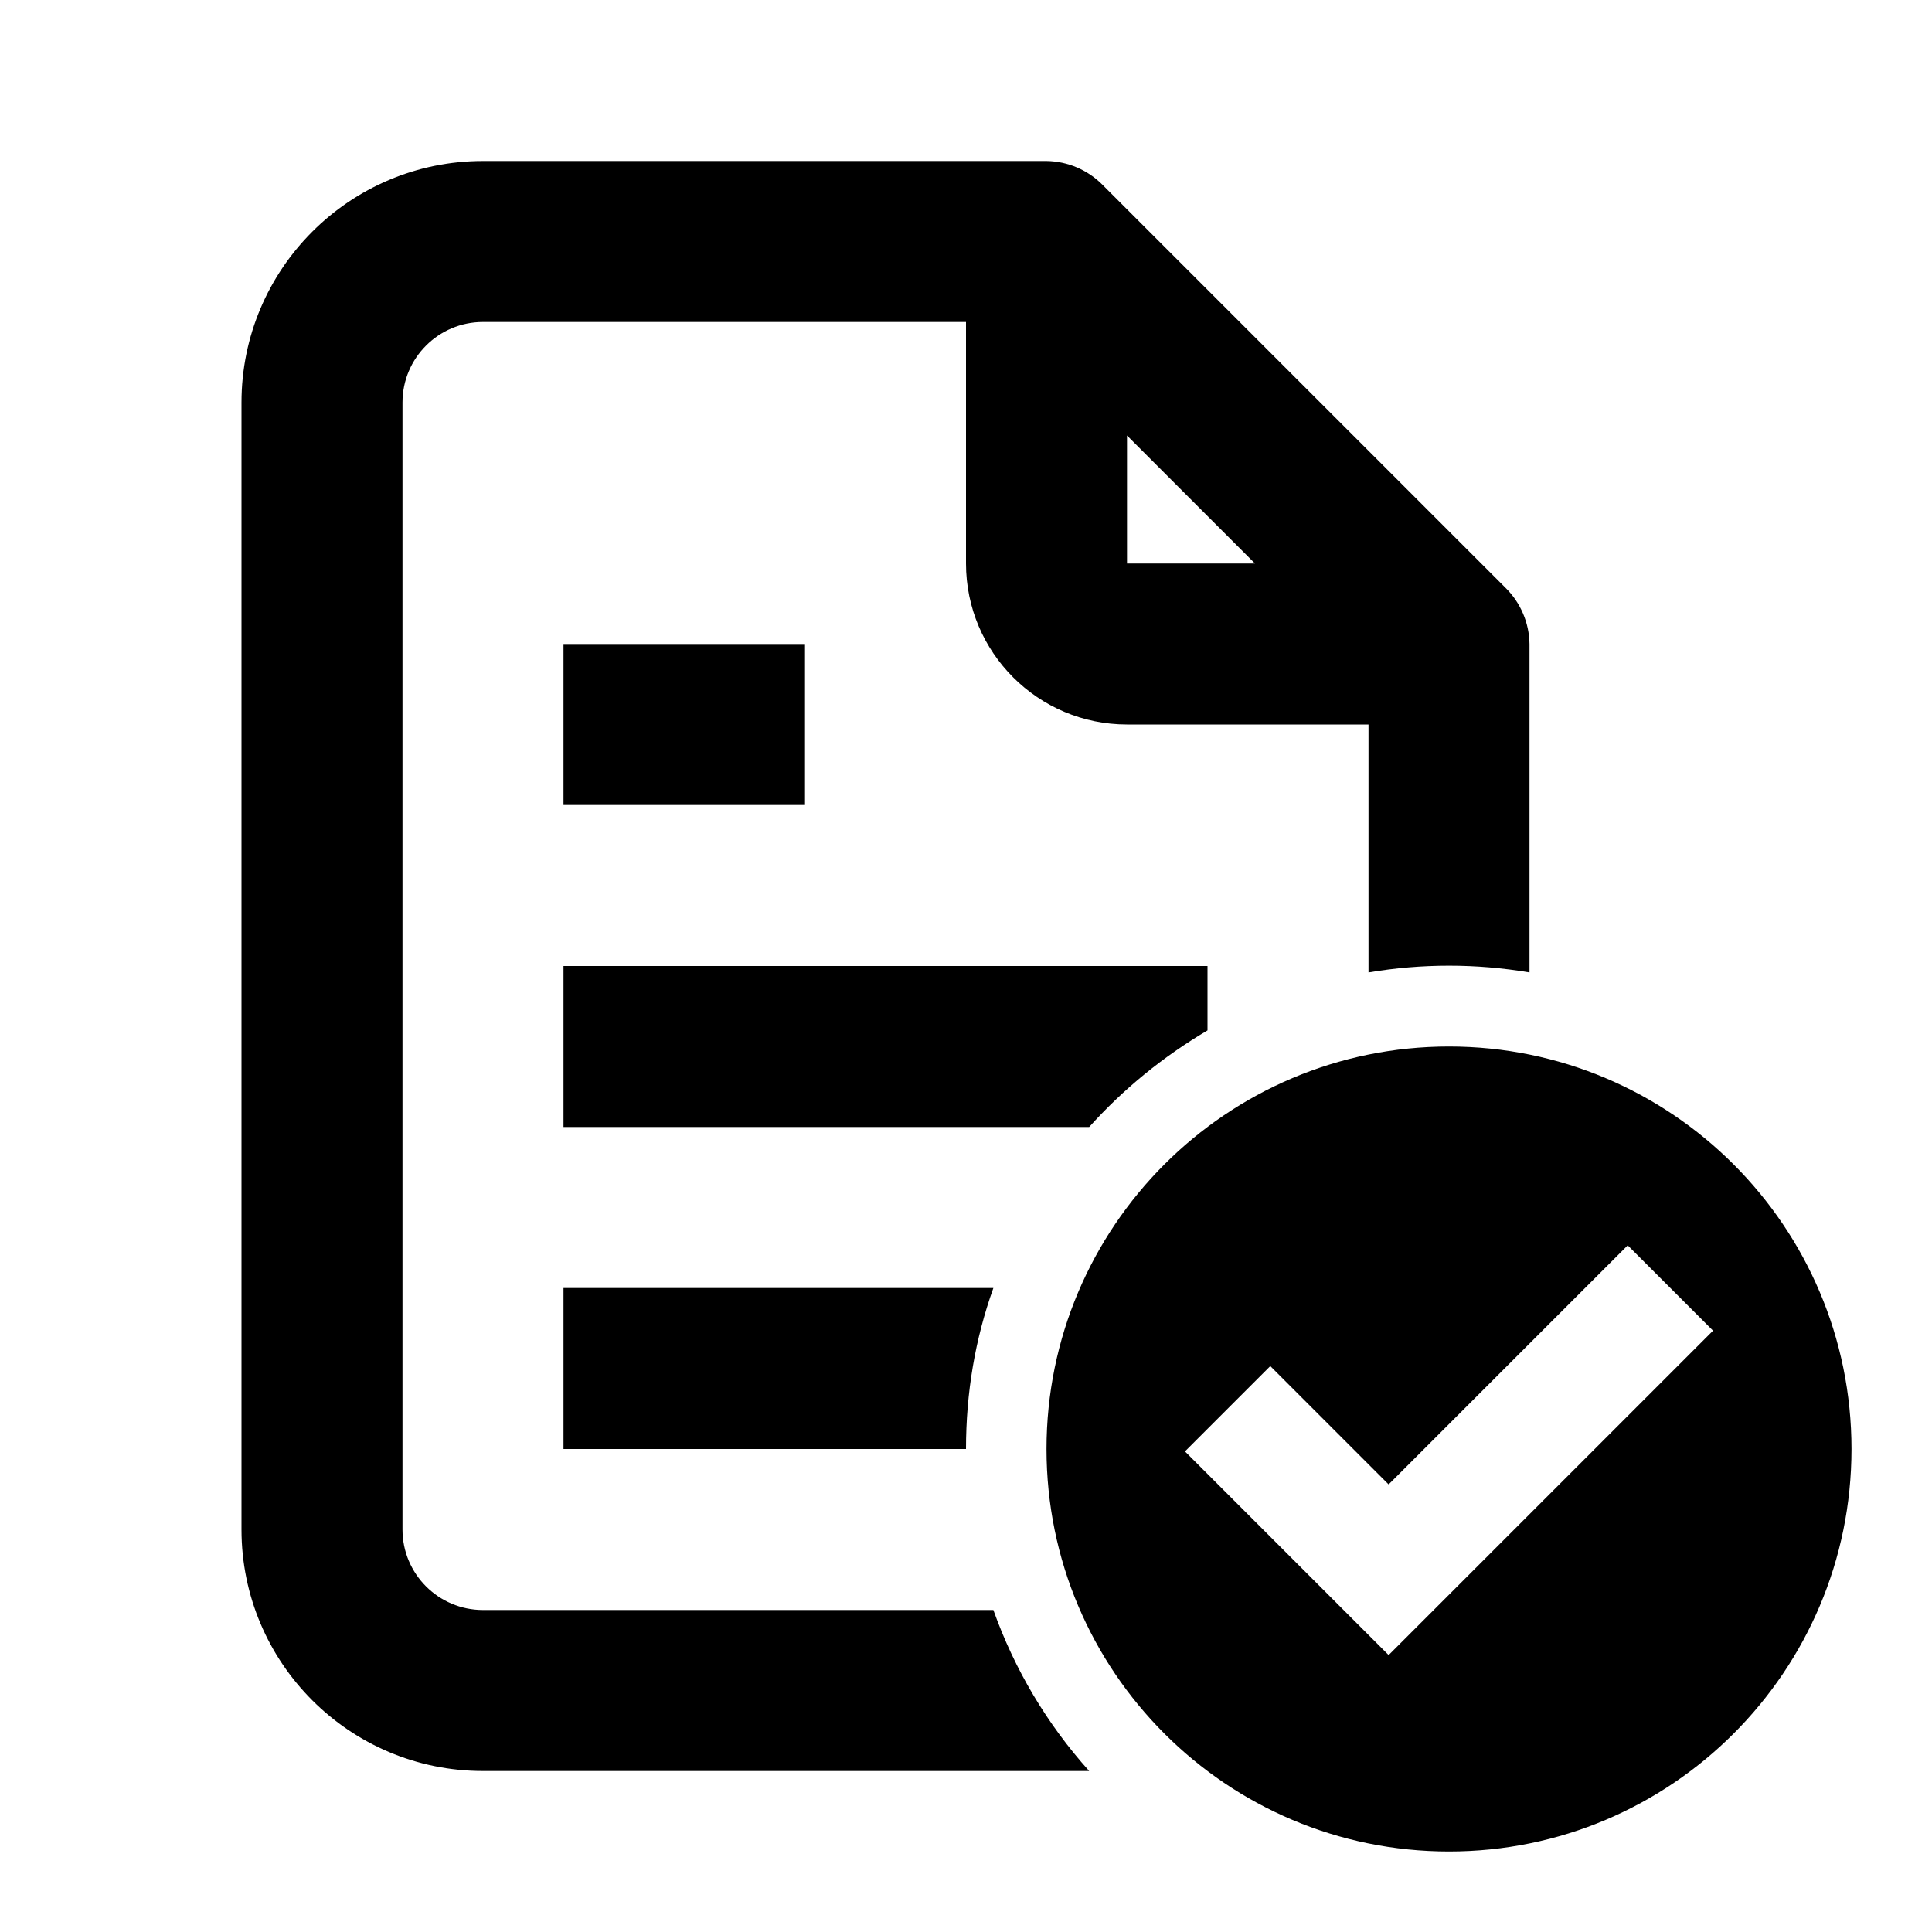
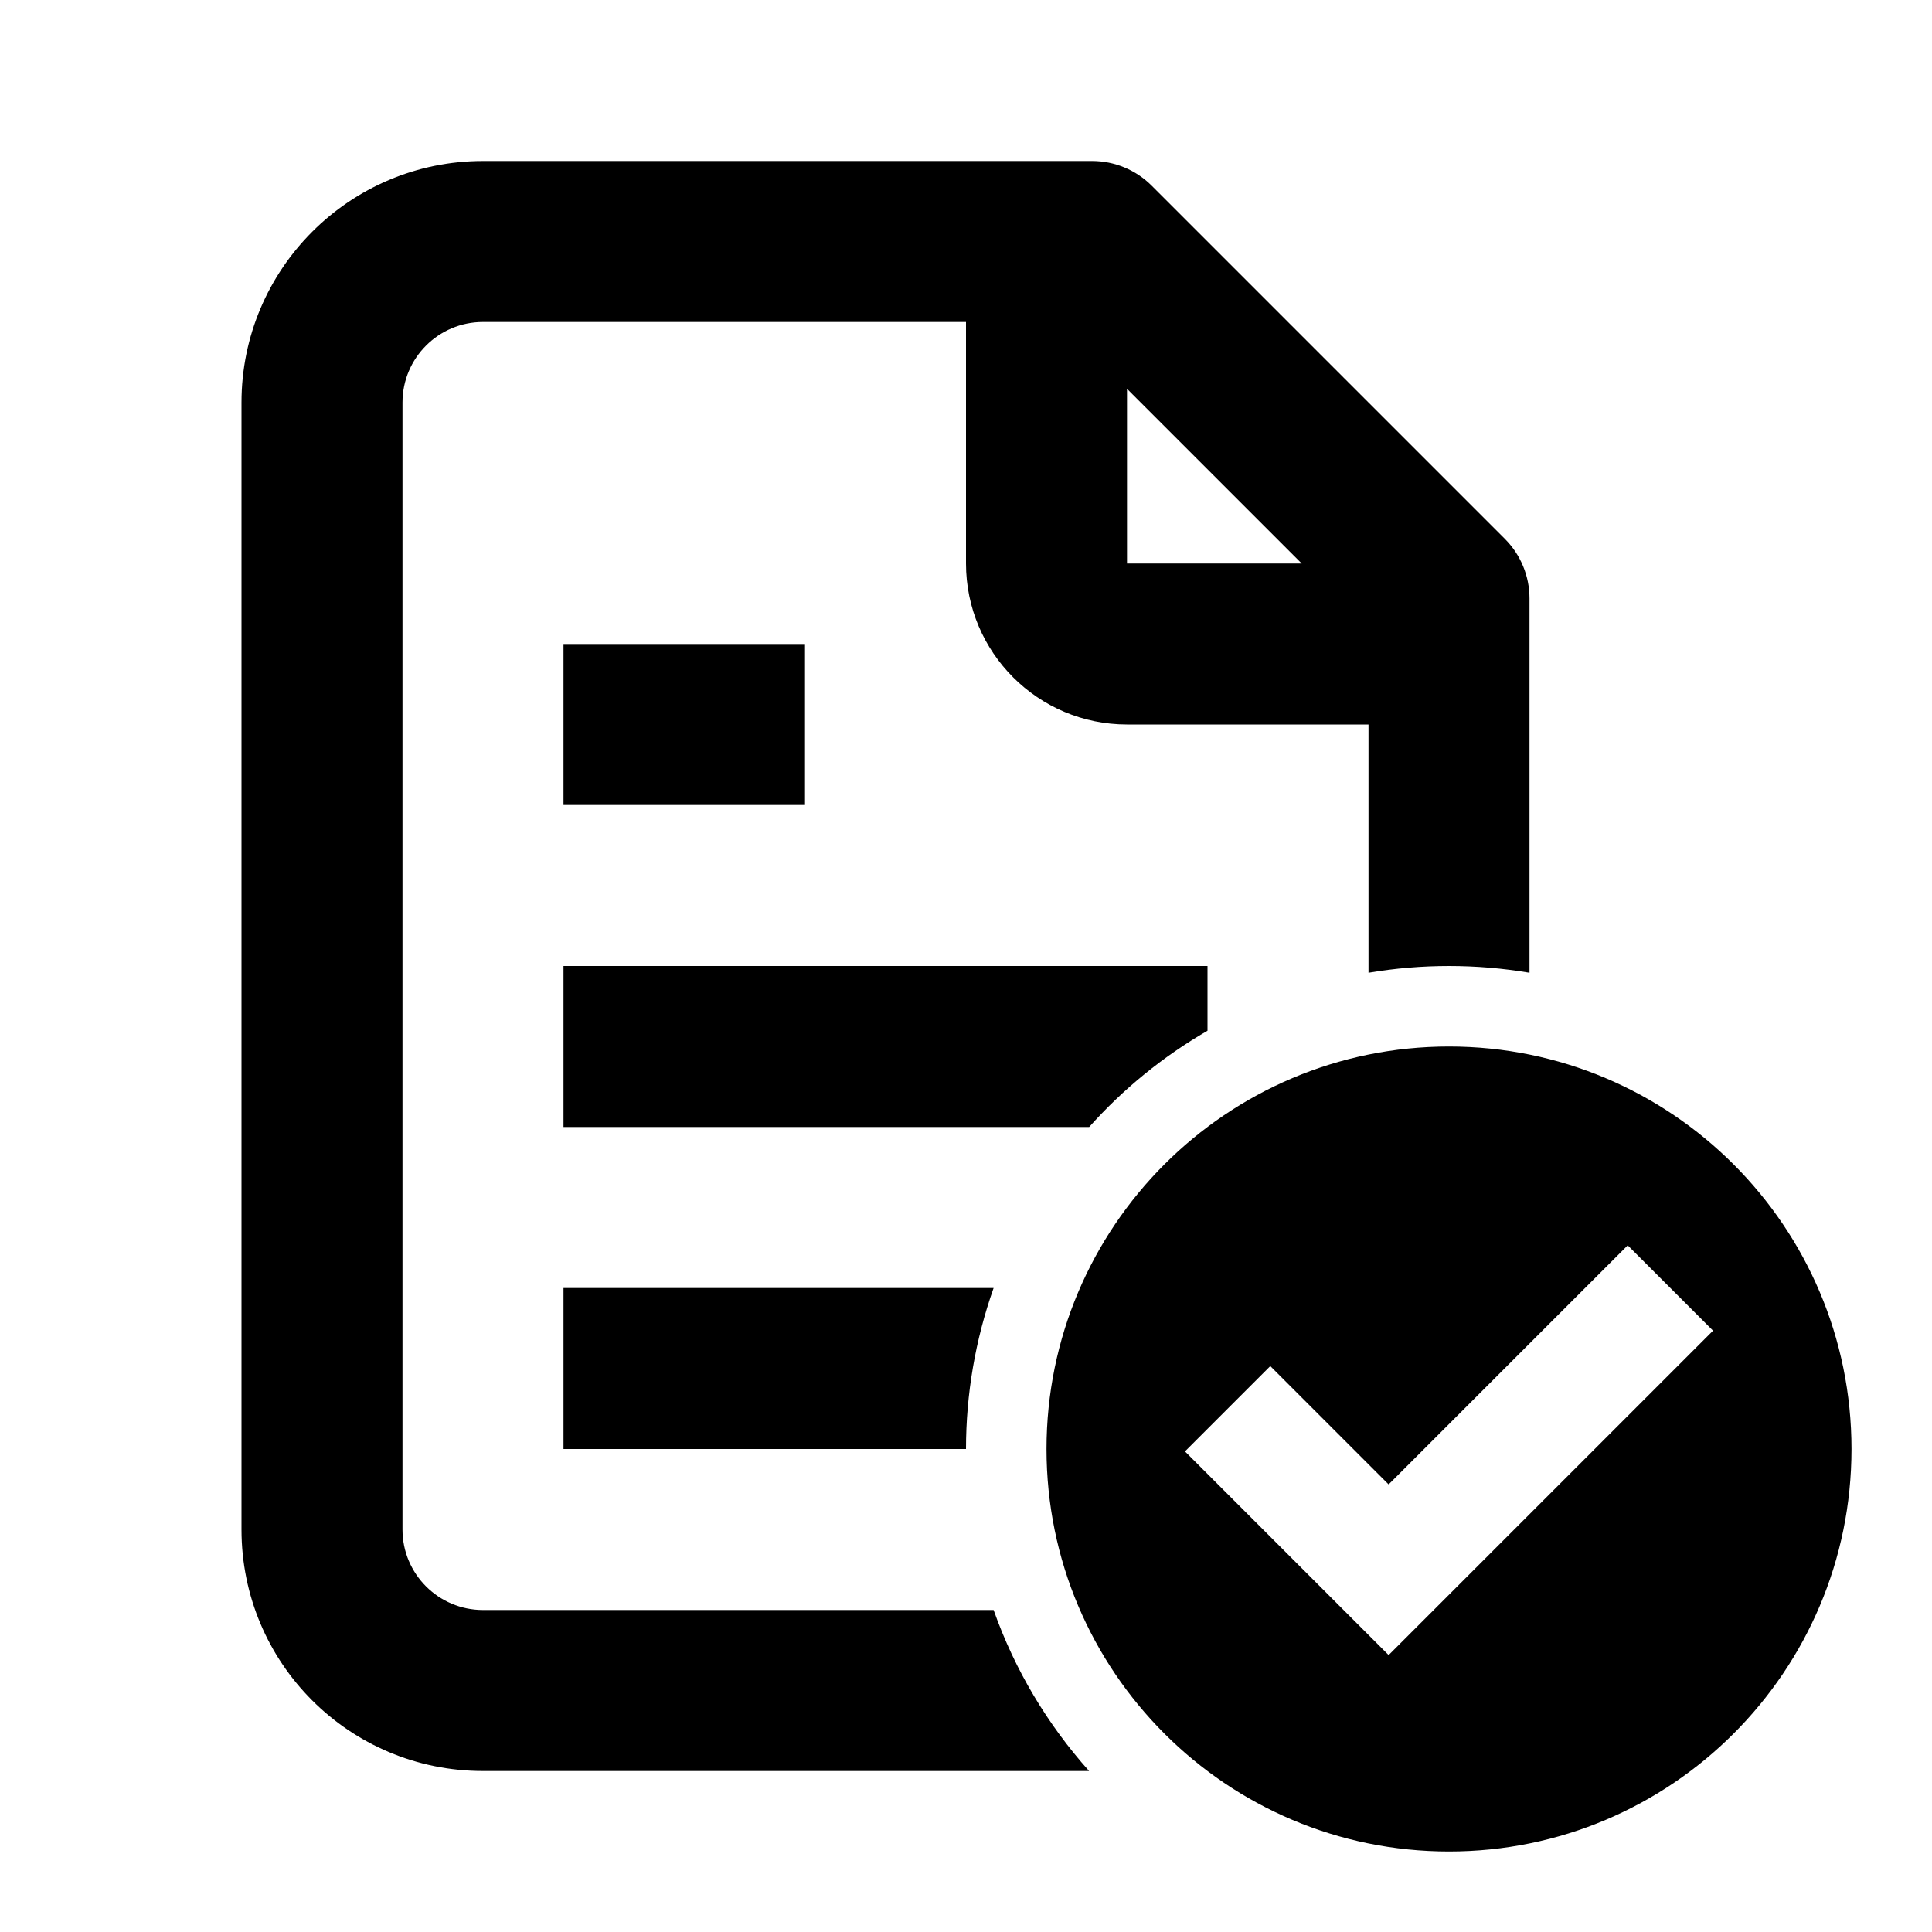
<svg xmlns="http://www.w3.org/2000/svg" viewBox="0 0 24 24">
  <path fill="currentColor" d="M18 13a5 5 0 1 1 0 10 5 5 0 0 1 0-10m-.75 5.44-1.47-1.47-1.06 1.06 2.53 2.53 4.03-4.03-1.06-1.06z" />
-   <path fill="currentColor" d="M13 2a1 1 0 0 1 .7.3l5 5a1 1 0 0 1 .3.7v4.08a6 6 0 0 0-2 0V9h-3a2 2 0 0 1-2-2V4H6a1 1 0 0 0-1 1v14a1 1 0 0 0 1 1h6.34a6 6 0 0 0 1.19 2H6a3 3 0 0 1-3-3V5a3 3 0 0 1 3-3zm1 5h1.59L14 5.41z" />
-   <path fill="currentColor" d="M12.34 16q-.34.95-.34 2H7v-2zM15 12.8q-.83.49-1.47 1.2H7v-2h8zM10 10H7V8h3z" />
+   <path fill="currentColor" d="M13.567 2c.277 0 .543.11.739.306l4.388 4.388c.196.196.306.462.306.739v4.651a6 6 0 0 0-2 0V9h-3a2 2 0 0 1-2-2V4H6a1 1 0 0 0-1 1v14a1 1 0 0 0 1 1h6.343c.263.745.67 1.423 1.186 2H6c-1.66 0-3-1.34-3-3V5a3 3 0 0 1 3-3zM14 7h2.17L14 4.83z" />
+   <path fill="currentColor" d="M12.343 16A6 6 0 0 0 12 18H7v-2zM15 12.804A6 6 0 0 0 13.53 14H7v-2h8zM10 10H7V8h3z" />
</svg>
